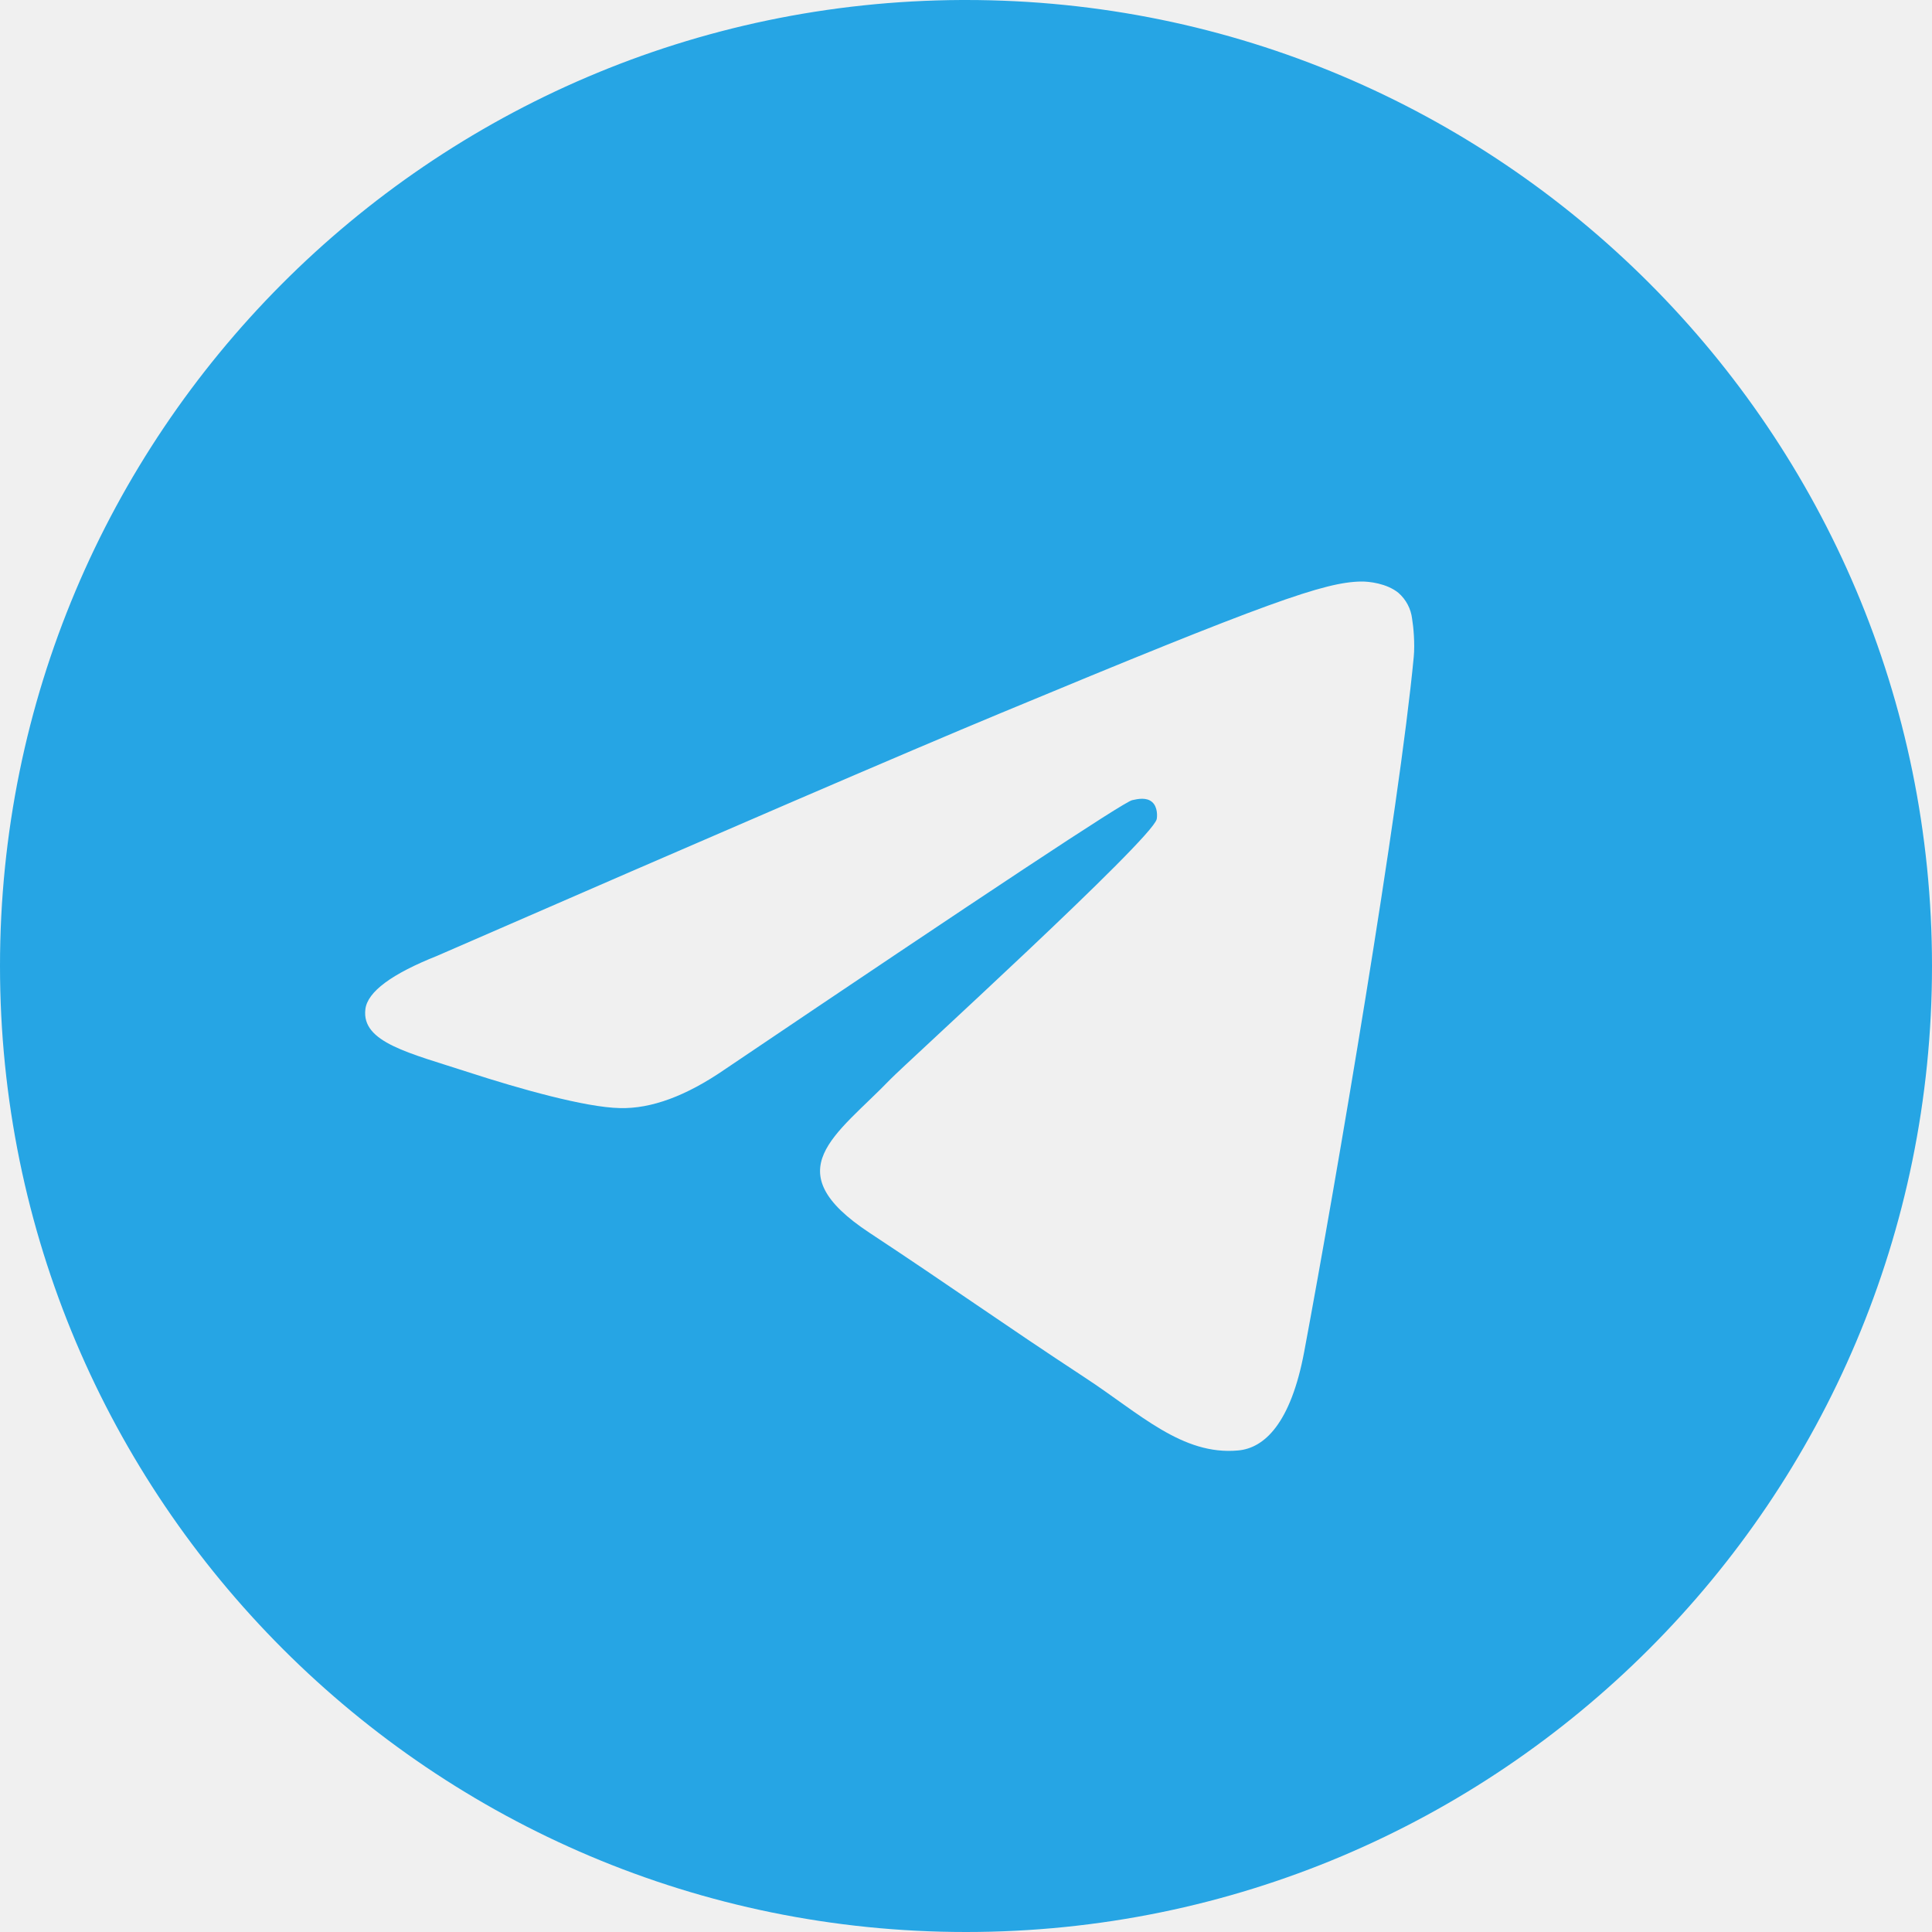
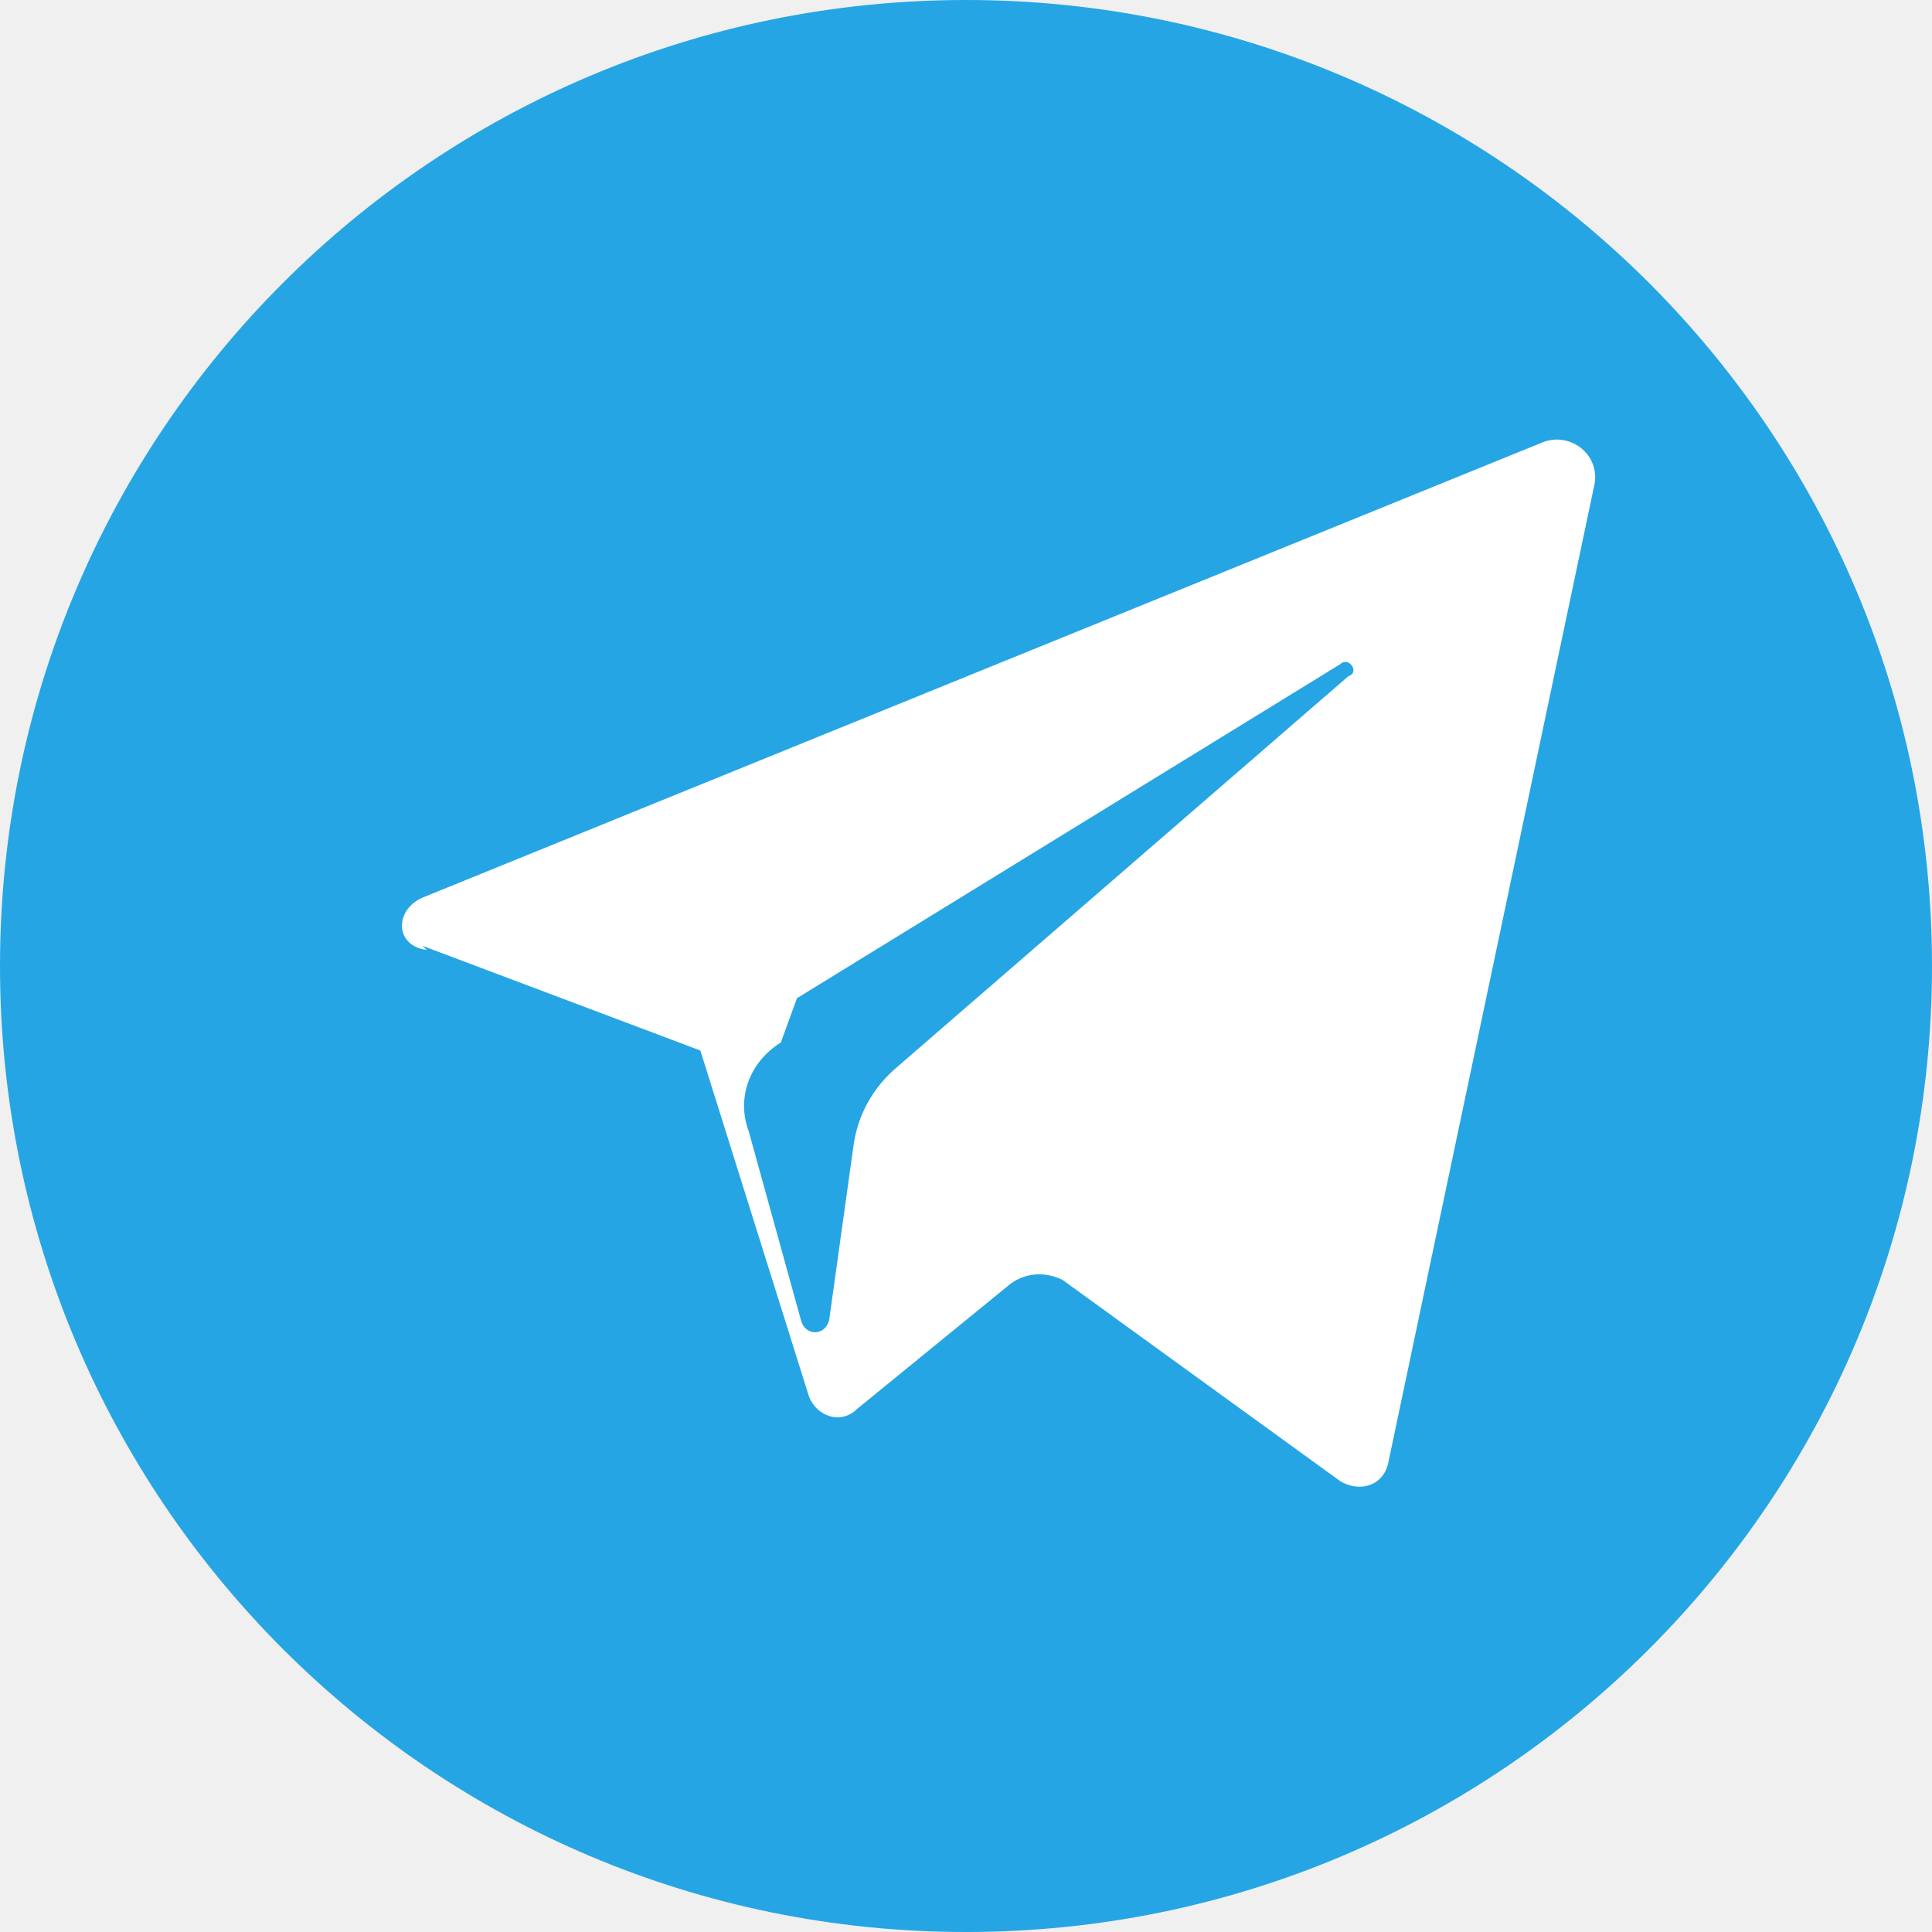
- <svg xmlns="http://www.w3.org/2000/svg" fill="#26A5E4" role="img" viewBox="0 0 24 24">
-   <path d="M11.944 0A12 12 0 0 0 0 12a12 12 0 0 0 12 12 12 12 0 0 0 12-12A12 12 0 0 0 12 0a12 12 0 0 0-.056 0zm4.962 7.224c.1-.002.321.023.465.14a.506.506 0 0 1 .171.325c.016.093.036.306.02.472-.18 1.898-.962 6.502-1.36 8.627-.168.9-.499 1.201-.82 1.23-.696.065-1.225-.46-1.9-.902-1.056-.693-1.653-1.124-2.678-1.8-1.185-.78-.417-1.21.258-1.91.177-.184 3.247-2.977 3.307-3.23.007-.032.014-.15-.056-.212s-.174-.041-.249-.024c-.106.024-1.793 1.14-5.061 3.345-.48.33-.913.49-1.302.48-.428-.008-1.252-.241-1.865-.44-.752-.245-1.349-.374-1.297-.789.027-.216.325-.437.893-.663 3.498-1.524 5.83-2.529 6.998-3.014 3.332-1.386 4.025-1.627 4.476-1.635z" />
+ <svg xmlns="http://www.w3.org/2000/svg" viewBox="0 0 48 48">
+   <circle fill="#26A5E4" cx="24" cy="24" r="24" />
+   <path fill="#FFFFFF" d="M10.5 23.5l6.9 2.6 2.7 8.6c.2.5.8.7 1.2.3l3.8-3.1c.4-.3.9-.3 1.3-.1l6.9 5c.5.3 1.1.1 1.2-.5l5.1-24.2c.2-.8-.6-1.4-1.3-1.1L10.5 22.3c-.7.3-.7 1.2.1 1.3zm9.3 1.3l13.5-8.3c.2-.2.5.2.2.3L22.3 26.5c-.6.5-1 1.2-1.1 2l-.6 4.3c-.1.4-.6.4-.7 0l-1.3-4.7c-.3-.8 0-1.7.8-2.2z" />
</svg>
